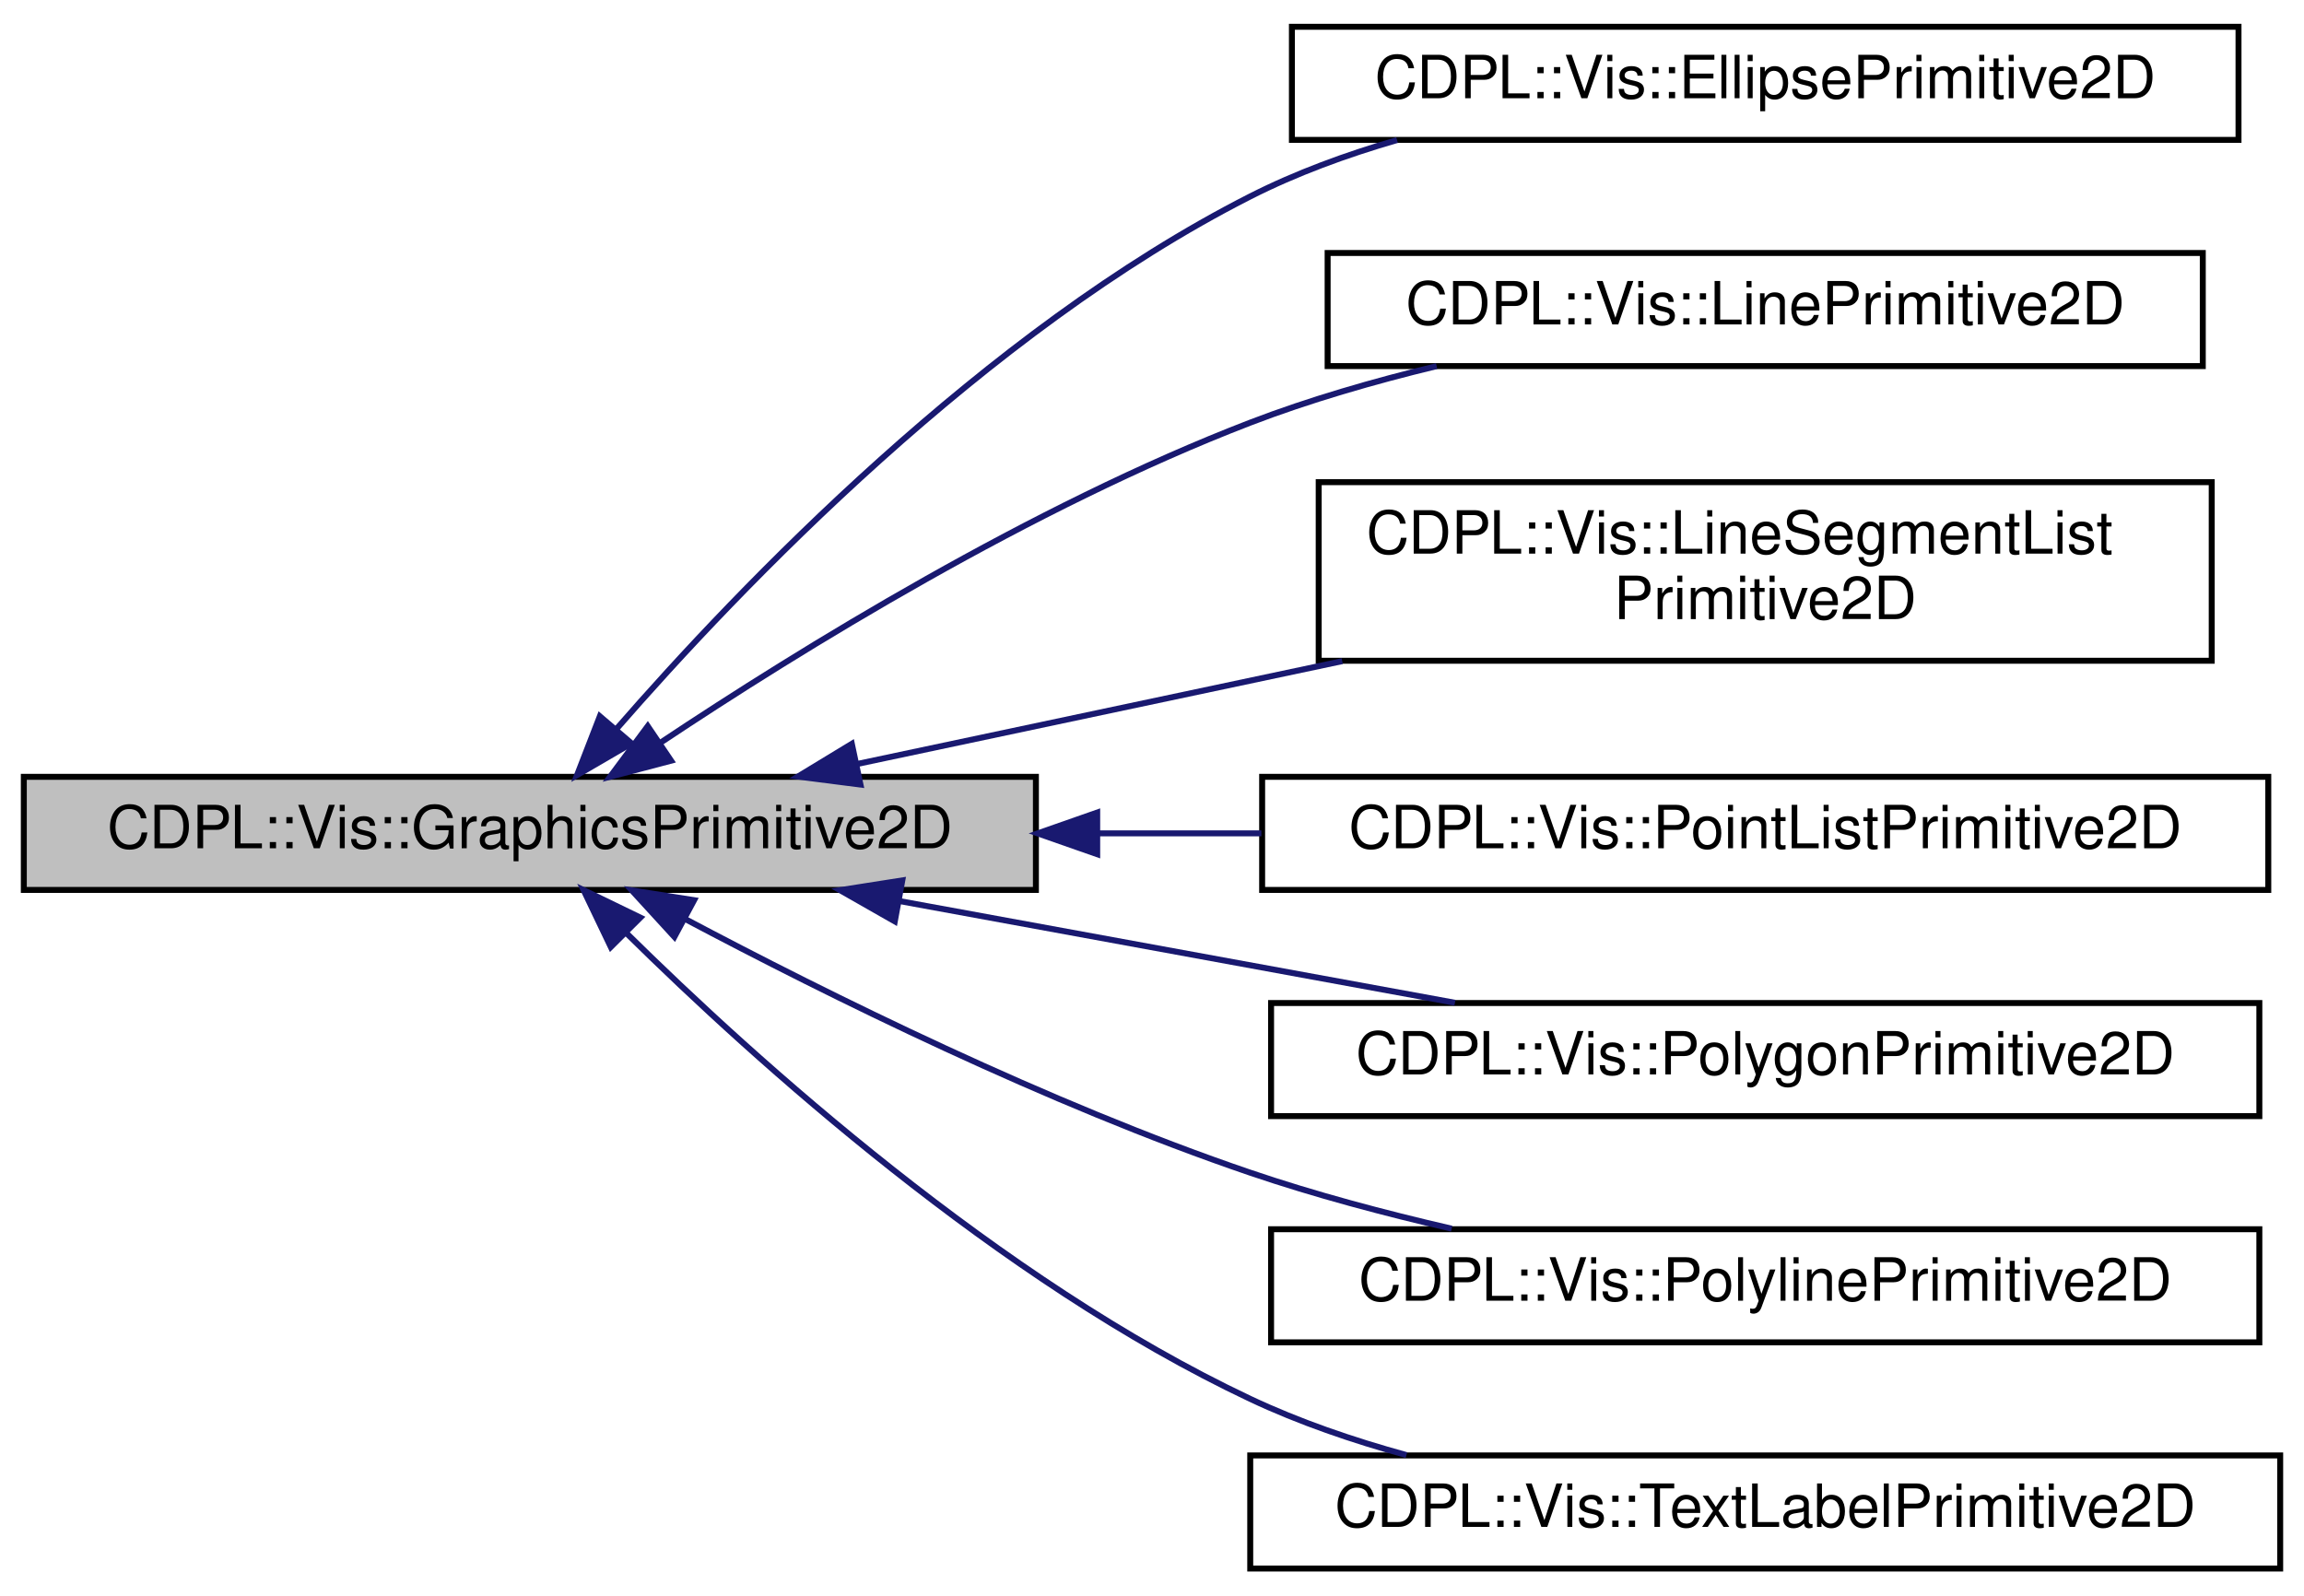
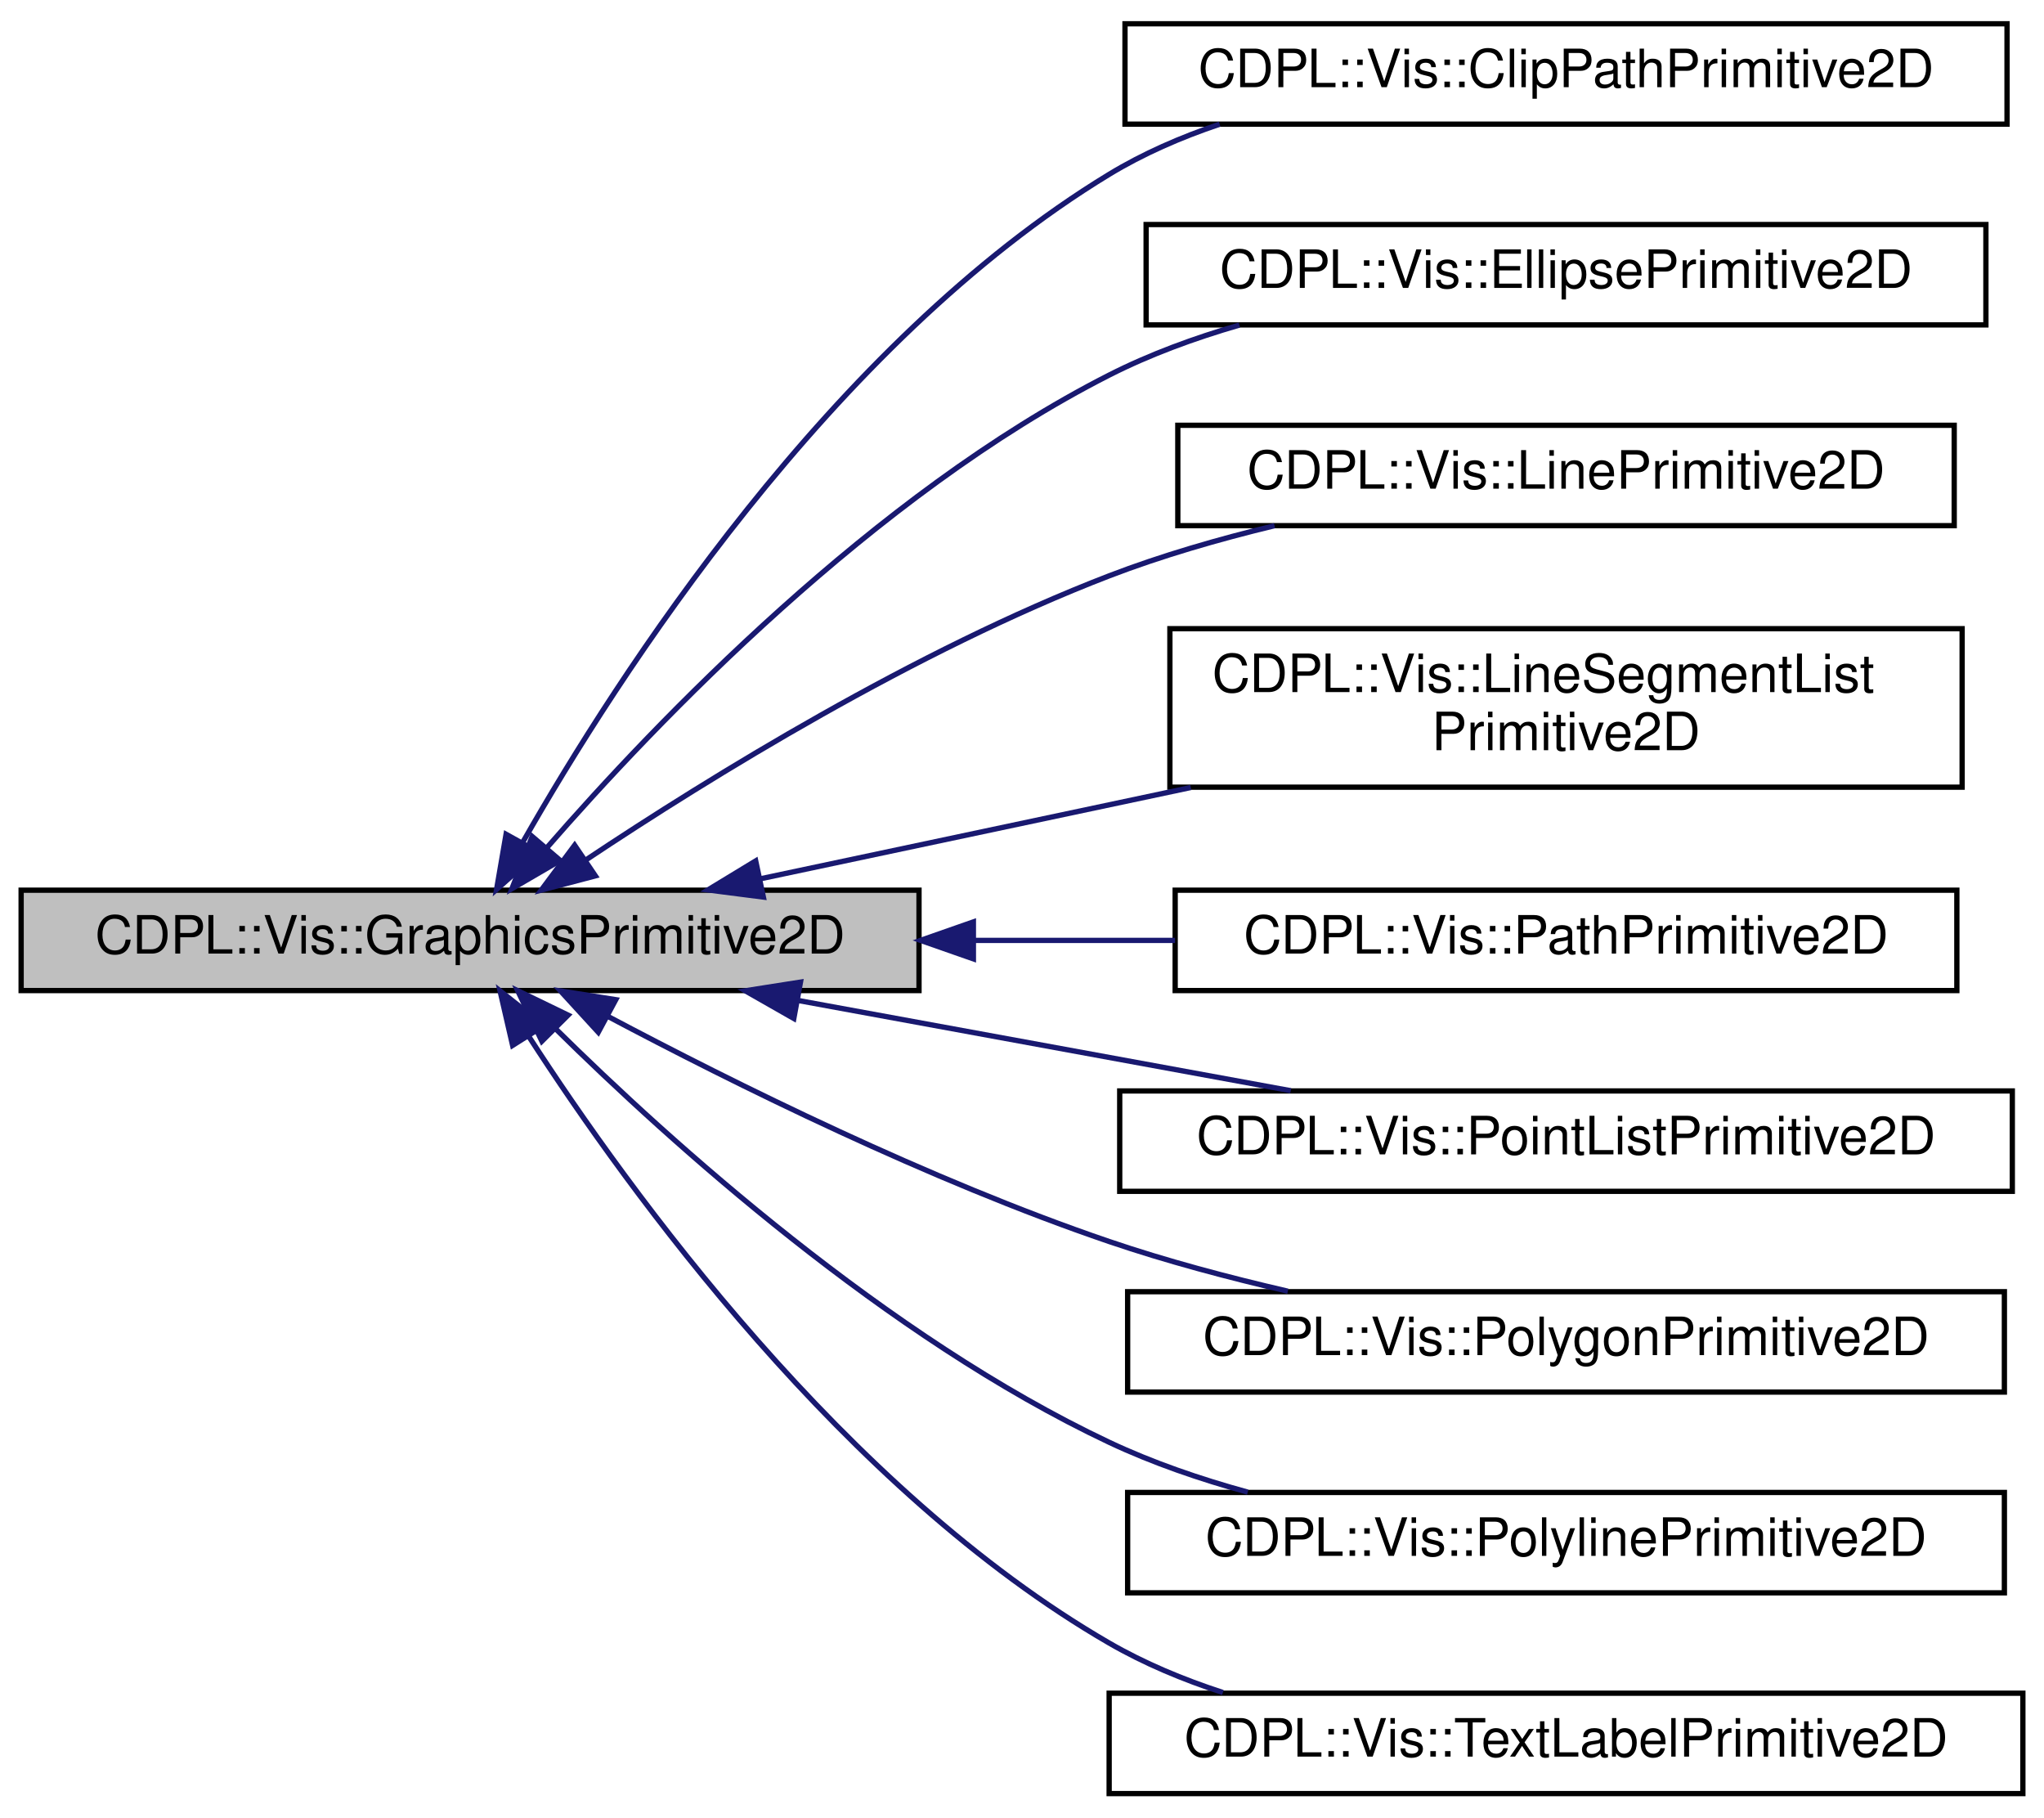
- <svg xmlns="http://www.w3.org/2000/svg" xmlns:xlink="http://www.w3.org/1999/xlink" width="387pt" height="268pt" viewBox="0.00 0.00 387.00 268.00">
-   <g id="graph0" class="graph" transform="scale(1 1) rotate(0) translate(4 264)">
+ <svg xmlns="http://www.w3.org/2000/svg" xmlns:xlink="http://www.w3.org/1999/xlink" width="387pt" height="344pt" viewBox="0.00 0.00 387.00 344.00">
+   <g id="graph0" class="graph" transform="scale(1 1) rotate(0) translate(4 340)">
    <g id="node1" class="node">
      <g id="a_node1">
        <a xlink:title="The abstract base class of all 2D graphics primitives.">
-           <polygon fill="#bfbfbf" stroke="#000000" points="0,-114.5 0,-133.5 170,-133.5 170,-114.5 0,-114.5" />
-           <text text-anchor="middle" x="85" y="-121.5" font-family="Helvetica,sans-Serif" font-size="10.00" fill="#000000">CDPL::Vis::GraphicsPrimitive2D</text>
+           <polygon fill="#bfbfbf" stroke="#000000" points="0,-152.5 0,-171.5 170,-171.5 170,-152.5 0,-152.5" />
+           <text text-anchor="middle" x="85" y="-159.5" font-family="Helvetica,sans-Serif" font-size="10.00" fill="#000000">CDPL::Vis::GraphicsPrimitive2D</text>
        </a>
      </g>
    </g>
    <g id="node2" class="node">
      <g id="a_node2">
-         <a xlink:href="classCDPL_1_1Vis_1_1EllipsePrimitive2D.html" target="_top" xlink:title="A graphics primitive representing a ellipse.">
-           <polygon fill="none" stroke="#000000" points="213,-240.5 213,-259.5 372,-259.5 372,-240.5 213,-240.5" />
-           <text text-anchor="middle" x="292.5" y="-247.5" font-family="Helvetica,sans-Serif" font-size="10.00" fill="#000000">CDPL::Vis::EllipsePrimitive2D</text>
+         <a xlink:href="classCDPL_1_1Vis_1_1ClipPathPrimitive2D.html" target="_top" xlink:title="A graphics primitive representing a clipping region in 2D space.">
+           <polygon fill="none" stroke="#000000" points="209,-316.5 209,-335.5 376,-335.5 376,-316.5 209,-316.5" />
+           <text text-anchor="middle" x="292.5" y="-323.5" font-family="Helvetica,sans-Serif" font-size="10.00" fill="#000000">CDPL::Vis::ClipPathPrimitive2D</text>
        </a>
      </g>
    </g>
    <g id="edge1" class="edge">
-       <path fill="none" stroke="#191970" d="M99.456,-141.444C120.379,-165.485 161.497,-208.386 206,-231 213.676,-234.901 222.133,-238.004 230.662,-240.472" />
-       <polygon fill="#191970" stroke="#191970" points="102.079,-139.126 92.926,-133.792 96.755,-143.67 102.079,-139.126" />
+       <path fill="none" stroke="#191970" d="M95.014,-180.641C112.89,-212.012 153.403,-275.056 206,-307 212.439,-310.911 219.583,-314.021 226.925,-316.493" />
+       <polygon fill="#191970" stroke="#191970" points="97.934,-178.69 90.019,-171.648 91.815,-182.089 97.934,-178.69" />
    </g>
    <g id="node3" class="node">
      <g id="a_node3">
-         <a xlink:href="classCDPL_1_1Vis_1_1LinePrimitive2D.html" target="_top" xlink:title="A graphics primitive representing a single line.">
-           <polygon fill="none" stroke="#000000" points="219,-202.5 219,-221.5 366,-221.5 366,-202.5 219,-202.5" />
-           <text text-anchor="middle" x="292.5" y="-209.5" font-family="Helvetica,sans-Serif" font-size="10.00" fill="#000000">CDPL::Vis::LinePrimitive2D</text>
+         <a xlink:href="classCDPL_1_1Vis_1_1EllipsePrimitive2D.html" target="_top" xlink:title="A graphics primitive representing a ellipse.">
+           <polygon fill="none" stroke="#000000" points="213,-278.5 213,-297.5 372,-297.5 372,-278.5 213,-278.5" />
+           <text text-anchor="middle" x="292.5" y="-285.5" font-family="Helvetica,sans-Serif" font-size="10.00" fill="#000000">CDPL::Vis::EllipsePrimitive2D</text>
        </a>
      </g>
    </g>
    <g id="edge2" class="edge">
-       <path fill="none" stroke="#191970" d="M106.982,-139.261C130.485,-154.91 169.338,-178.897 206,-193 215.902,-196.809 226.75,-199.945 237.315,-202.494" />
-       <polygon fill="#191970" stroke="#191970" points="108.72,-136.212 98.475,-133.513 104.801,-142.012 108.72,-136.212" />
+       <path fill="none" stroke="#191970" d="M99.456,-179.444C120.379,-203.485 161.497,-246.386 206,-269 213.676,-272.901 222.133,-276.004 230.662,-278.472" />
+       <polygon fill="#191970" stroke="#191970" points="102.079,-177.126 92.926,-171.792 96.755,-181.67 102.079,-177.126" />
    </g>
    <g id="node4" class="node">
      <g id="a_node4">
-         <a xlink:href="classCDPL_1_1Vis_1_1LineSegmentListPrimitive2D.html" target="_top" xlink:title="A graphics primitive representing a list of disjoint line segments.">
-           <polygon fill="none" stroke="#000000" points="217.5,-153 217.5,-183 367.5,-183 367.5,-153 217.5,-153" />
-           <text text-anchor="start" x="225.5" y="-171" font-family="Helvetica,sans-Serif" font-size="10.00" fill="#000000">CDPL::Vis::LineSegmentList</text>
-           <text text-anchor="middle" x="292.5" y="-160" font-family="Helvetica,sans-Serif" font-size="10.00" fill="#000000">Primitive2D</text>
+         <a xlink:href="classCDPL_1_1Vis_1_1LinePrimitive2D.html" target="_top" xlink:title="A graphics primitive representing a single line.">
+           <polygon fill="none" stroke="#000000" points="219,-240.5 219,-259.5 366,-259.5 366,-240.5 219,-240.5" />
+           <text text-anchor="middle" x="292.5" y="-247.5" font-family="Helvetica,sans-Serif" font-size="10.00" fill="#000000">CDPL::Vis::LinePrimitive2D</text>
        </a>
      </g>
    </g>
    <g id="edge3" class="edge">
-       <path fill="none" stroke="#191970" d="M140.043,-135.672C165.003,-140.964 194.828,-147.289 221.453,-152.935" />
-       <polygon fill="#191970" stroke="#191970" points="140.533,-132.198 130.024,-133.547 139.081,-139.046 140.533,-132.198" />
+       <path fill="none" stroke="#191970" d="M106.982,-177.261C130.485,-192.91 169.338,-216.897 206,-231 215.902,-234.809 226.75,-237.945 237.315,-240.494" />
+       <polygon fill="#191970" stroke="#191970" points="108.72,-174.212 98.475,-171.513 104.801,-180.012 108.72,-174.212" />
    </g>
    <g id="node5" class="node">
      <g id="a_node5">
+         <a xlink:href="classCDPL_1_1Vis_1_1LineSegmentListPrimitive2D.html" target="_top" xlink:title="A graphics primitive representing a list of disjoint line segments.">
+           <polygon fill="none" stroke="#000000" points="217.5,-191 217.5,-221 367.5,-221 367.5,-191 217.5,-191" />
+           <text text-anchor="start" x="225.5" y="-209" font-family="Helvetica,sans-Serif" font-size="10.00" fill="#000000">CDPL::Vis::LineSegmentList</text>
+           <text text-anchor="middle" x="292.5" y="-198" font-family="Helvetica,sans-Serif" font-size="10.00" fill="#000000">Primitive2D</text>
+         </a>
+       </g>
+     </g>
+     <g id="edge4" class="edge">
+       <path fill="none" stroke="#191970" d="M140.043,-173.672C165.003,-178.964 194.828,-185.289 221.453,-190.935" />
+       <polygon fill="#191970" stroke="#191970" points="140.533,-170.198 130.024,-171.547 139.081,-177.046 140.533,-170.198" />
+     </g>
+     <g id="node6" class="node">
+       <g id="a_node6">
+         <a xlink:href="classCDPL_1_1Vis_1_1PathPrimitive2D.html" target="_top" xlink:title="A graphics primitive representing an arbitrary path in 2D space.">
+           <polygon fill="none" stroke="#000000" points="218.5,-152.5 218.5,-171.5 366.5,-171.5 366.5,-152.5 218.5,-152.5" />
+           <text text-anchor="middle" x="292.5" y="-159.5" font-family="Helvetica,sans-Serif" font-size="10.00" fill="#000000">CDPL::Vis::PathPrimitive2D</text>
+         </a>
+       </g>
+     </g>
+     <g id="edge5" class="edge">
+       <path fill="none" stroke="#191970" d="M180.477,-162C193.236,-162 206.162,-162 218.477,-162" />
+       <polygon fill="#191970" stroke="#191970" points="180.297,-158.5 170.297,-162 180.296,-165.5 180.297,-158.5" />
+     </g>
+     <g id="node7" class="node">
+       <g id="a_node7">
        <a xlink:href="classCDPL_1_1Vis_1_1PointListPrimitive2D.html" target="_top" xlink:title="A graphics primitive representing a list of points.">
          <polygon fill="none" stroke="#000000" points="208,-114.5 208,-133.5 377,-133.5 377,-114.5 208,-114.5" />
          <text text-anchor="middle" x="292.5" y="-121.5" font-family="Helvetica,sans-Serif" font-size="10.00" fill="#000000">CDPL::Vis::PointListPrimitive2D</text>
        </a>
      </g>
    </g>
-     <g id="edge4" class="edge">
-       <path fill="none" stroke="#191970" d="M180.541,-124C189.66,-124 198.864,-124 207.87,-124" />
-       <polygon fill="#191970" stroke="#191970" points="180.297,-120.5 170.297,-124 180.296,-127.5 180.297,-120.5" />
+     <g id="edge6" class="edge">
+       <path fill="none" stroke="#191970" d="M146.96,-150.653C176.732,-145.201 212.015,-138.739 240.385,-133.544" />
+       <polygon fill="#191970" stroke="#191970" points="146.299,-147.216 137.093,-152.46 147.56,-154.101 146.299,-147.216" />
    </g>
-     <g id="node6" class="node">
-       <g id="a_node6">
+     <g id="node8" class="node">
+       <g id="a_node8">
        <a xlink:href="classCDPL_1_1Vis_1_1PolygonPrimitive2D.html" target="_top" xlink:title="A graphics primitive representing a polygon.">
          <polygon fill="none" stroke="#000000" points="209.5,-76.5 209.5,-95.5 375.5,-95.5 375.5,-76.5 209.5,-76.5" />
          <text text-anchor="middle" x="292.5" y="-83.5" font-family="Helvetica,sans-Serif" font-size="10.00" fill="#000000">CDPL::Vis::PolygonPrimitive2D</text>
        </a>
      </g>
    </g>
-     <g id="edge5" class="edge">
-       <path fill="none" stroke="#191970" d="M146.96,-112.653C176.732,-107.201 212.015,-100.739 240.385,-95.544" />
-       <polygon fill="#191970" stroke="#191970" points="146.299,-109.216 137.093,-114.46 147.56,-116.101 146.299,-109.216" />
+     <g id="edge7" class="edge">
+       <path fill="none" stroke="#191970" d="M110.968,-147.677C135.001,-134.93 172.04,-116.565 206,-105 216.77,-101.332 228.542,-98.197 239.836,-95.594" />
+       <polygon fill="#191970" stroke="#191970" points="109.276,-144.612 102.122,-152.426 112.588,-150.779 109.276,-144.612" />
    </g>
-     <g id="node7" class="node">
-       <g id="a_node7">
+     <g id="node9" class="node">
+       <g id="a_node9">
        <a xlink:href="classCDPL_1_1Vis_1_1PolylinePrimitive2D.html" target="_top" xlink:title="A graphics primitive representing a set of connected line segments.">
          <polygon fill="none" stroke="#000000" points="209.5,-38.5 209.5,-57.5 375.5,-57.5 375.5,-38.5 209.5,-38.5" />
          <text text-anchor="middle" x="292.5" y="-45.5" font-family="Helvetica,sans-Serif" font-size="10.00" fill="#000000">CDPL::Vis::PolylinePrimitive2D</text>
        </a>
      </g>
    </g>
-     <g id="edge6" class="edge">
-       <path fill="none" stroke="#191970" d="M110.968,-109.677C135.001,-96.93 172.04,-78.565 206,-67 216.77,-63.332 228.542,-60.197 239.836,-57.593" />
-       <polygon fill="#191970" stroke="#191970" points="109.276,-106.612 102.122,-114.426 112.588,-112.779 109.276,-106.612" />
+     <g id="edge8" class="edge">
+       <path fill="none" stroke="#191970" d="M101.144,-145.316C122.913,-123.831 163.837,-86.897 206,-67 214.204,-63.129 223.221,-60.032 232.24,-57.56" />
+       <polygon fill="#191970" stroke="#191970" points="98.595,-142.915 94.023,-152.472 103.557,-147.852 98.595,-142.915" />
    </g>
-     <g id="node8" class="node">
-       <g id="a_node8">
+     <g id="node10" class="node">
+       <g id="a_node10">
        <a xlink:href="classCDPL_1_1Vis_1_1TextLabelPrimitive2D.html" target="_top" xlink:title="A graphics primitive representing a text label.">
          <polygon fill="none" stroke="#000000" points="206,-.5 206,-19.5 379,-19.5 379,-.5 206,-.5" />
          <text text-anchor="middle" x="292.5" y="-7.5" font-family="Helvetica,sans-Serif" font-size="10.00" fill="#000000">CDPL::Vis::TextLabelPrimitive2D</text>
        </a>
      </g>
    </g>
-     <g id="edge7" class="edge">
-       <path fill="none" stroke="#191970" d="M101.144,-107.316C122.913,-85.831 163.837,-48.897 206,-29 214.204,-25.129 223.221,-22.032 232.24,-19.56" />
-       <polygon fill="#191970" stroke="#191970" points="98.595,-104.915 94.023,-114.472 103.557,-109.852 98.595,-104.915" />
+     <g id="edge9" class="edge">
+       <path fill="none" stroke="#191970" d="M96.2,-143.693C115.047,-114.544 155.989,-57.928 206,-29 212.655,-25.151 220.01,-22.08 227.537,-19.631" />
+       <polygon fill="#191970" stroke="#191970" points="93.053,-142.122 90.674,-152.446 98.972,-145.858 93.053,-142.122" />
    </g>
  </g>
</svg>
